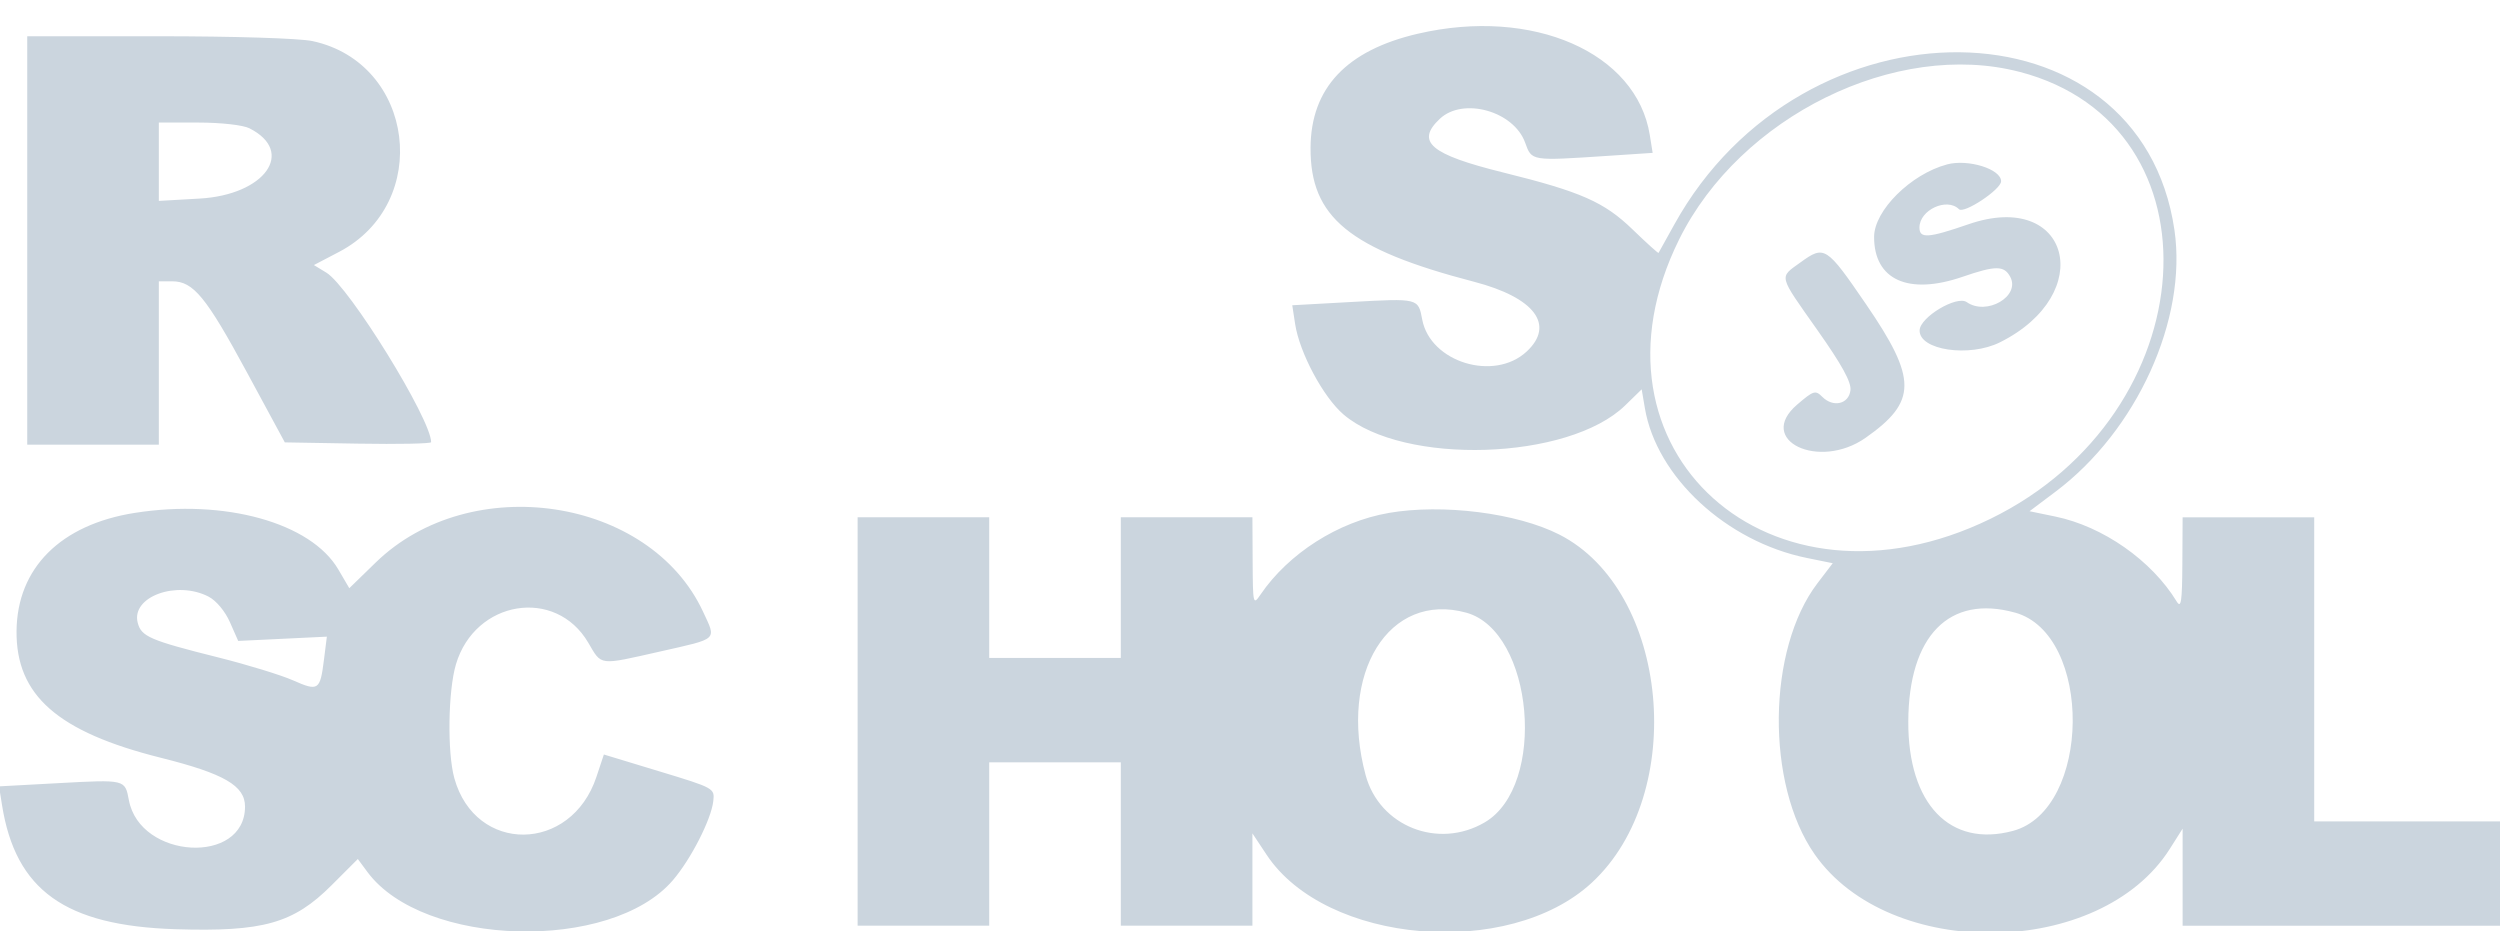
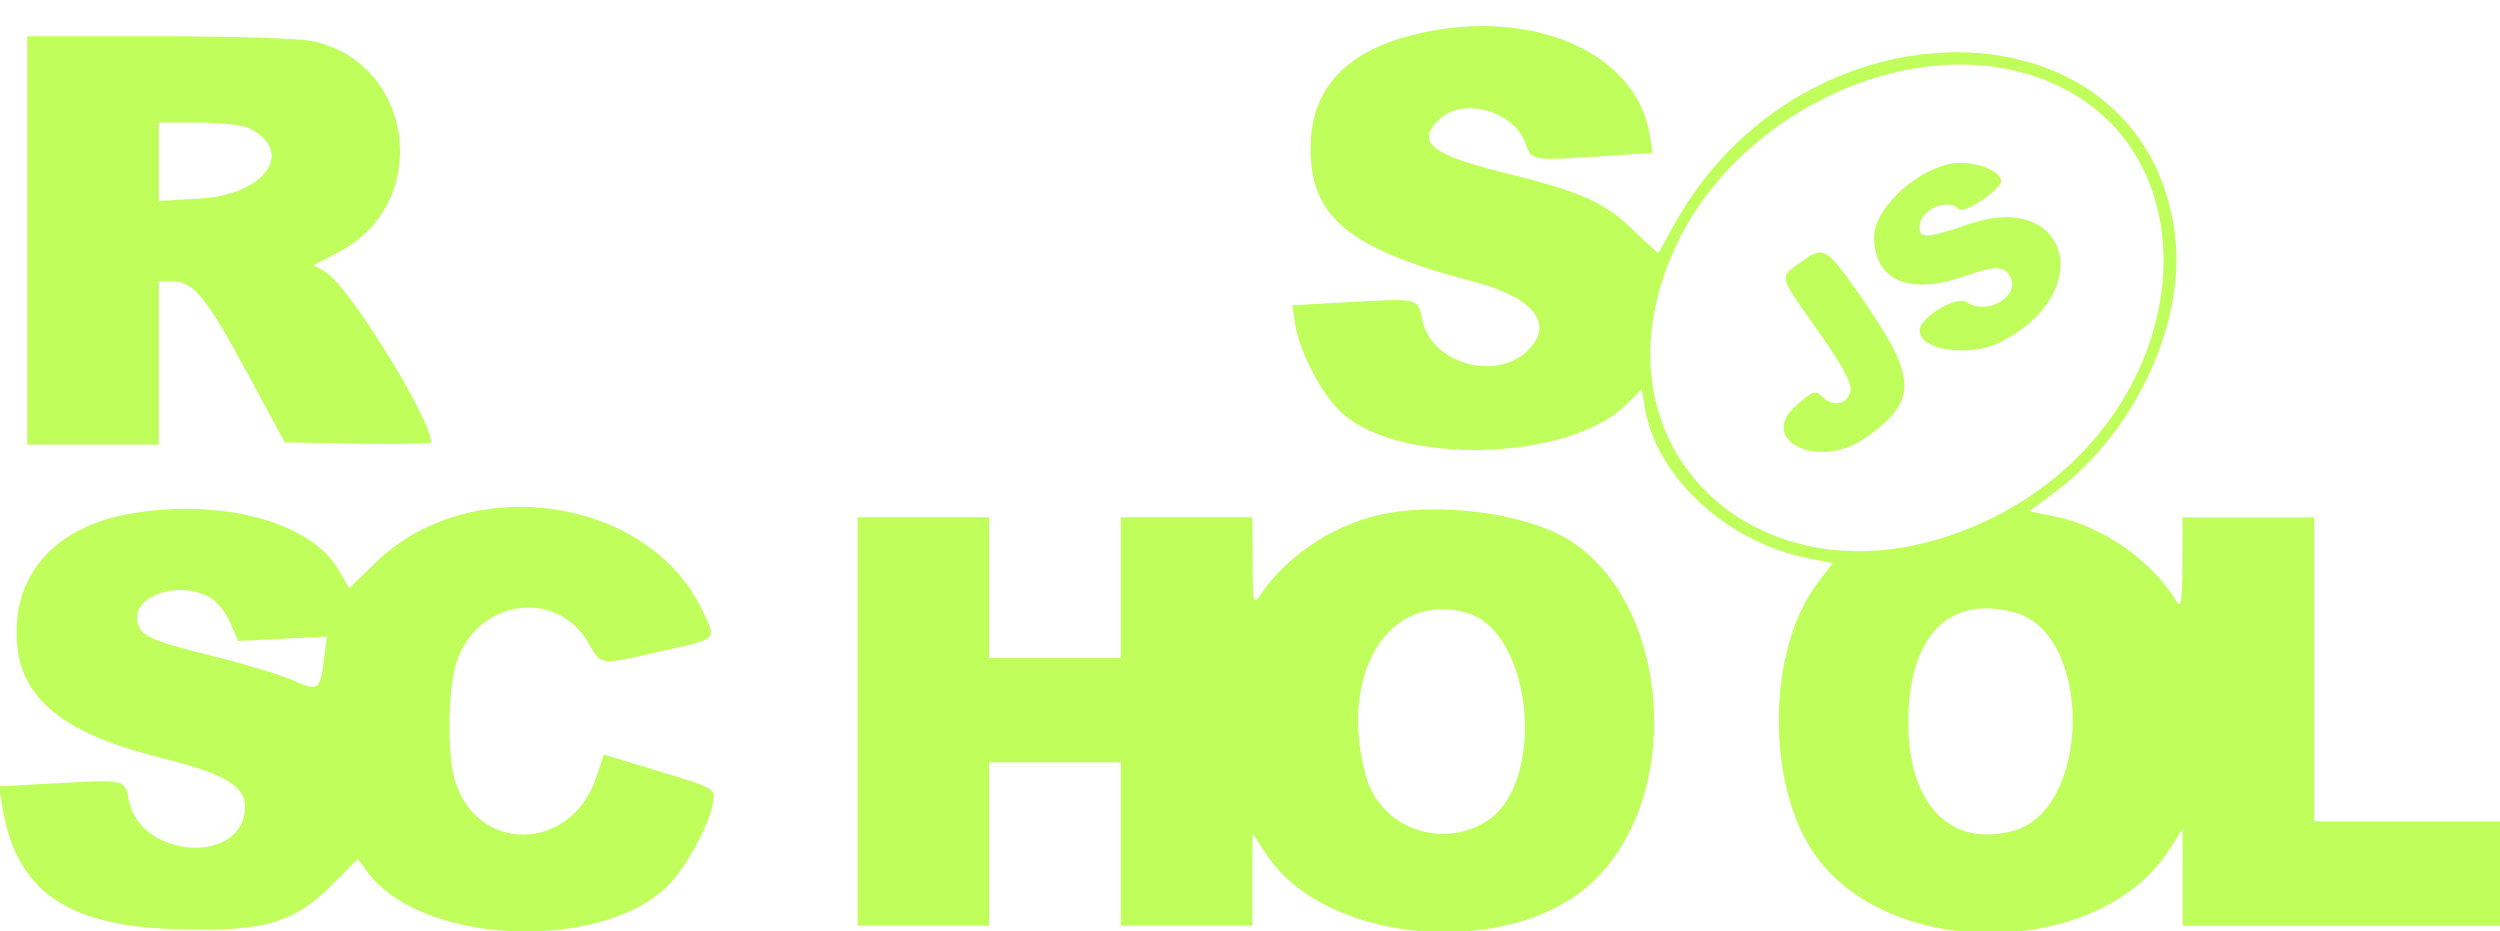
<svg xmlns="http://www.w3.org/2000/svg" version="1.1" width="86" height="32" viewBox="0 0 86 32">
-   <path fill="#cbd5de" d="M48.781 1.158c-2.463 0.572-3.686 1.87-3.698 3.924-0.014 2.392 1.326 3.49 5.622 4.61 2.088 0.544 2.798 1.487 1.81 2.403-1.121 1.039-3.315 0.365-3.591-1.104-0.137-0.733-0.13-0.731-2.431-0.603l-2.039 0.113 0.098 0.642c0.151 0.99 0.968 2.518 1.664 3.114 2.063 1.765 7.744 1.584 9.689-0.31l0.569-0.554 0.109 0.644c0.4 2.369 2.806 4.595 5.574 5.157l0.889 0.181-0.525 0.688c-1.733 2.27-1.782 6.912-0.098 9.323 2.577 3.689 9.829 3.582 12.215-0.18l0.444-0.7v3.339h11.239v-3.59h-6.712v-10.459h-4.527l-0.009 1.6c-0.008 1.307-0.043 1.544-0.195 1.295-0.86-1.411-2.535-2.583-4.177-2.922l-0.885-0.183 0.898-0.675c2.794-2.1 4.534-5.931 4.087-8.998-1.175-8.060-12.785-8.185-17.207-0.186-0.285 0.515-0.528 0.953-0.54 0.973s-0.41-0.34-0.885-0.799c-0.985-0.954-1.776-1.303-4.465-1.969-2.502-0.62-3.014-1.055-2.173-1.846 0.8-0.752 2.542-0.265 2.934 0.821 0.23 0.636 0.188 0.63 2.848 0.454l1.538-0.102-0.098-0.613c-0.454-2.84-4.028-4.404-7.973-3.487zM0.937 8.273v7.024h4.527v-5.62h0.46c0.726 0 1.165 0.534 2.565 3.122l1.309 2.419 2.517 0.043c1.384 0.024 2.516 0.001 2.516-0.050 0-0.791-2.821-5.356-3.604-5.832l-0.429-0.261 0.866-0.453c3.211-1.681 2.603-6.497-0.916-7.252-0.444-0.095-2.693-0.166-5.292-0.166h-4.519v7.024zM69.476 2.472c7.065 1.844 6.418 11.756-1.004 15.375-7.562 3.687-14.301-2.366-10.707-9.616 2.097-4.23 7.461-6.868 11.71-5.758zM8.583 4.415c1.59 0.804 0.535 2.288-1.717 2.416l-1.402 0.080v-2.697l1.366 0.002c0.782 0.001 1.531 0.086 1.753 0.198zM66.977 5.657c-1.243 0.33-2.507 1.586-2.508 2.492-0.002 1.48 1.181 2.014 3.043 1.373 1.139-0.392 1.429-0.392 1.64 0.001 0.357 0.668-0.813 1.349-1.496 0.87-0.343-0.24-1.608 0.517-1.621 0.97-0.020 0.682 1.706 0.94 2.763 0.413 3.357-1.673 2.404-5.264-1.078-4.063-1.392 0.48-1.691 0.501-1.691 0.115 0-0.606 0.947-1.044 1.36-0.631 0.169 0.169 1.449-0.68 1.449-0.961 0-0.42-1.134-0.774-1.862-0.58zM61.938 9.025c-0.745 0.539-0.78 0.399 0.586 2.338 0.841 1.193 1.164 1.782 1.132 2.061-0.056 0.477-0.591 0.604-0.967 0.229-0.239-0.239-0.301-0.22-0.867 0.265-1.429 1.224 0.743 2.275 2.357 1.141 1.773-1.246 1.776-2.019 0.013-4.593-1.367-1.997-1.43-2.037-2.255-1.44zM4.638 17.643c-2.554 0.403-4.049 1.896-4.069 4.064-0.020 2.212 1.414 3.472 4.966 4.361 2.177 0.545 2.894 0.961 2.894 1.678 0 2.019-3.614 1.817-3.996-0.223-0.134-0.712-0.117-0.708-2.422-0.583l-2.044 0.111 0.102 0.64c0.466 2.934 2.172 4.155 5.973 4.274 3.014 0.094 4.050-0.198 5.366-1.514l0.901-0.901 0.331 0.447c1.915 2.59 8.384 2.764 10.508 0.282 0.621-0.725 1.318-2.091 1.389-2.72 0.050-0.443 0.036-0.451-1.857-1.025l-1.907-0.579-0.256 0.77c-0.872 2.625-4.165 2.655-4.888 0.045-0.246-0.887-0.216-3.006 0.056-3.919 0.656-2.207 3.427-2.66 4.551-0.743 0.469 0.8 0.343 0.785 2.471 0.304 2.026-0.458 1.939-0.377 1.477-1.372-1.832-3.942-7.991-4.867-11.257-1.692l-0.911 0.886-0.378-0.645c-0.942-1.608-3.913-2.434-6.998-1.946zM47.766 17.647c-1.729 0.3-3.437 1.388-4.402 2.803-0.258 0.379-0.265 0.348-0.273-1.133l-0.008-1.522h-4.527v4.839h-4.527v-4.839h-4.527v14.049h4.527v-5.62h4.527v5.62h4.527v-3.176l0.489 0.737c2.034 3.070 8.325 3.609 11.188 0.958 3.313-3.067 2.663-10.044-1.115-11.972-1.458-0.744-4.017-1.068-5.879-0.745zM7.176 20.525c0.261 0.135 0.567 0.501 0.733 0.877l0.285 0.646 3.050-0.147-0.1 0.796c-0.132 1.053-0.191 1.093-1.066 0.706-0.412-0.182-1.565-0.535-2.564-0.786-2.363-0.592-2.657-0.719-2.778-1.2-0.224-0.89 1.339-1.462 2.441-0.892zM50.443 21.077c2.312 0.642 2.78 5.948 0.636 7.21-1.601 0.942-3.627 0.14-4.102-1.625-0.944-3.507 0.805-6.324 3.466-5.585zM69.316 21.073c2.686 0.746 2.631 6.782-0.068 7.509-2.17 0.584-3.614-0.924-3.603-3.762 0.012-2.949 1.409-4.375 3.671-3.746z" />
+   <path fill="#C0FE5C" d="M48.781 1.158c-2.463 0.572-3.686 1.87-3.698 3.924-0.014 2.392 1.326 3.49 5.622 4.61 2.088 0.544 2.798 1.487 1.81 2.403-1.121 1.039-3.315 0.365-3.591-1.104-0.137-0.733-0.13-0.731-2.431-0.603l-2.039 0.113 0.098 0.642c0.151 0.99 0.968 2.518 1.664 3.114 2.063 1.765 7.744 1.584 9.689-0.31l0.569-0.554 0.109 0.644c0.4 2.369 2.806 4.595 5.574 5.157l0.889 0.181-0.525 0.688c-1.733 2.27-1.782 6.912-0.098 9.323 2.577 3.689 9.829 3.582 12.215-0.18l0.444-0.7v3.339h11.239v-3.59h-6.712v-10.459h-4.527l-0.009 1.6c-0.008 1.307-0.043 1.544-0.195 1.295-0.86-1.411-2.535-2.583-4.177-2.922l-0.885-0.183 0.898-0.675c2.794-2.1 4.534-5.931 4.087-8.998-1.175-8.060-12.785-8.185-17.207-0.186-0.285 0.515-0.528 0.953-0.54 0.973s-0.41-0.34-0.885-0.799c-0.985-0.954-1.776-1.303-4.465-1.969-2.502-0.62-3.014-1.055-2.173-1.846 0.8-0.752 2.542-0.265 2.934 0.821 0.23 0.636 0.188 0.63 2.848 0.454l1.538-0.102-0.098-0.613c-0.454-2.84-4.028-4.404-7.973-3.487zM0.937 8.273v7.024h4.527v-5.62h0.46c0.726 0 1.165 0.534 2.565 3.122l1.309 2.419 2.517 0.043c1.384 0.024 2.516 0.001 2.516-0.050 0-0.791-2.821-5.356-3.604-5.832l-0.429-0.261 0.866-0.453c3.211-1.681 2.603-6.497-0.916-7.252-0.444-0.095-2.693-0.166-5.292-0.166h-4.519v7.024zM69.476 2.472c7.065 1.844 6.418 11.756-1.004 15.375-7.562 3.687-14.301-2.366-10.707-9.616 2.097-4.23 7.461-6.868 11.71-5.758zM8.583 4.415c1.59 0.804 0.535 2.288-1.717 2.416l-1.402 0.080v-2.697l1.366 0.002c0.782 0.001 1.531 0.086 1.753 0.198zM66.977 5.657c-1.243 0.33-2.507 1.586-2.508 2.492-0.002 1.48 1.181 2.014 3.043 1.373 1.139-0.392 1.429-0.392 1.64 0.001 0.357 0.668-0.813 1.349-1.496 0.87-0.343-0.24-1.608 0.517-1.621 0.97-0.020 0.682 1.706 0.94 2.763 0.413 3.357-1.673 2.404-5.264-1.078-4.063-1.392 0.48-1.691 0.501-1.691 0.115 0-0.606 0.947-1.044 1.36-0.631 0.169 0.169 1.449-0.68 1.449-0.961 0-0.42-1.134-0.774-1.862-0.58zM61.938 9.025c-0.745 0.539-0.78 0.399 0.586 2.338 0.841 1.193 1.164 1.782 1.132 2.061-0.056 0.477-0.591 0.604-0.967 0.229-0.239-0.239-0.301-0.22-0.867 0.265-1.429 1.224 0.743 2.275 2.357 1.141 1.773-1.246 1.776-2.019 0.013-4.593-1.367-1.997-1.43-2.037-2.255-1.44zM4.638 17.643c-2.554 0.403-4.049 1.896-4.069 4.064-0.020 2.212 1.414 3.472 4.966 4.361 2.177 0.545 2.894 0.961 2.894 1.678 0 2.019-3.614 1.817-3.996-0.223-0.134-0.712-0.117-0.708-2.422-0.583l-2.044 0.111 0.102 0.64c0.466 2.934 2.172 4.155 5.973 4.274 3.014 0.094 4.050-0.198 5.366-1.514l0.901-0.901 0.331 0.447c1.915 2.59 8.384 2.764 10.508 0.282 0.621-0.725 1.318-2.091 1.389-2.72 0.050-0.443 0.036-0.451-1.857-1.025l-1.907-0.579-0.256 0.77c-0.872 2.625-4.165 2.655-4.888 0.045-0.246-0.887-0.216-3.006 0.056-3.919 0.656-2.207 3.427-2.66 4.551-0.743 0.469 0.8 0.343 0.785 2.471 0.304 2.026-0.458 1.939-0.377 1.477-1.372-1.832-3.942-7.991-4.867-11.257-1.692l-0.911 0.886-0.378-0.645c-0.942-1.608-3.913-2.434-6.998-1.946zM47.766 17.647c-1.729 0.3-3.437 1.388-4.402 2.803-0.258 0.379-0.265 0.348-0.273-1.133l-0.008-1.522h-4.527v4.839h-4.527v-4.839h-4.527v14.049h4.527v-5.62h4.527v5.62h4.527v-3.176l0.489 0.737c2.034 3.070 8.325 3.609 11.188 0.958 3.313-3.067 2.663-10.044-1.115-11.972-1.458-0.744-4.017-1.068-5.879-0.745zM7.176 20.525c0.261 0.135 0.567 0.501 0.733 0.877l0.285 0.646 3.050-0.147-0.1 0.796c-0.132 1.053-0.191 1.093-1.066 0.706-0.412-0.182-1.565-0.535-2.564-0.786-2.363-0.592-2.657-0.719-2.778-1.2-0.224-0.89 1.339-1.462 2.441-0.892zM50.443 21.077c2.312 0.642 2.78 5.948 0.636 7.21-1.601 0.942-3.627 0.14-4.102-1.625-0.944-3.507 0.805-6.324 3.466-5.585zM69.316 21.073c2.686 0.746 2.631 6.782-0.068 7.509-2.17 0.584-3.614-0.924-3.603-3.762 0.012-2.949 1.409-4.375 3.671-3.746z" />
</svg>
